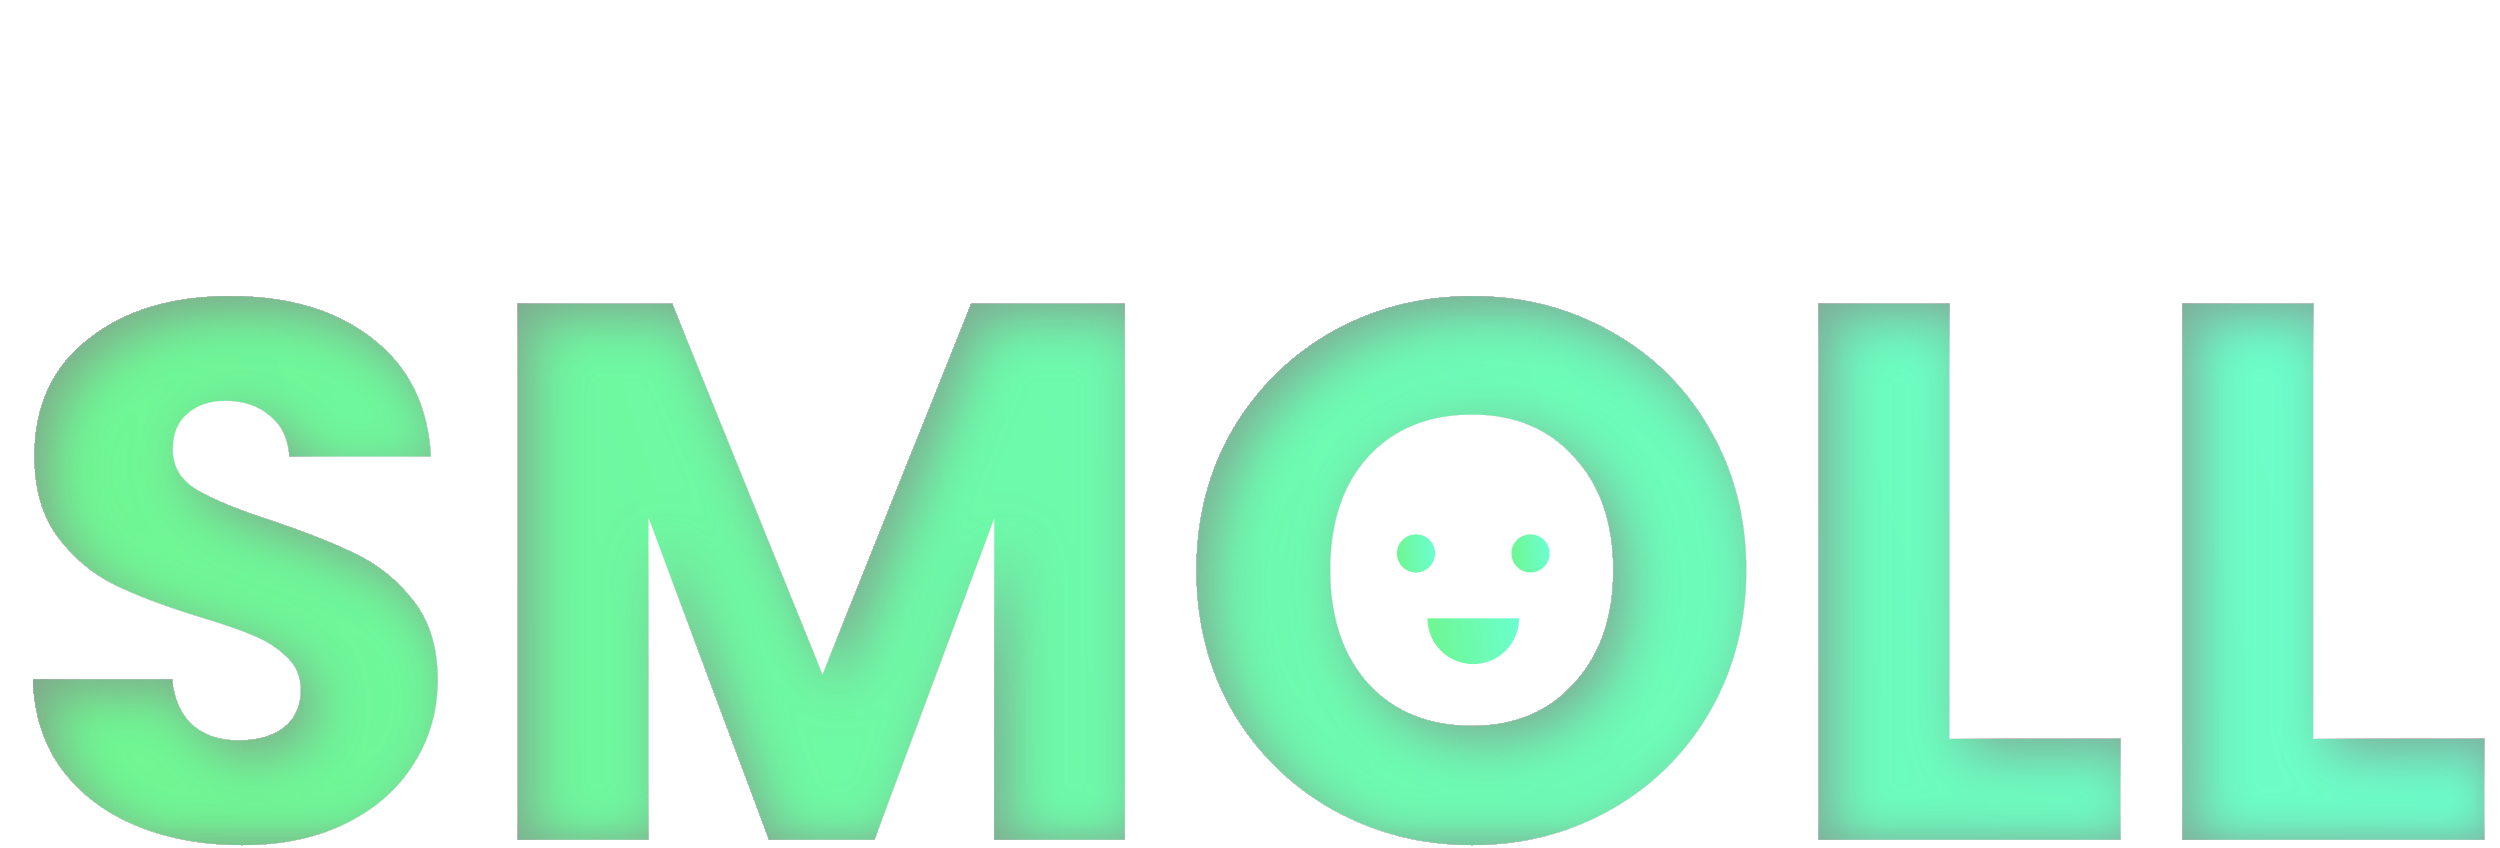
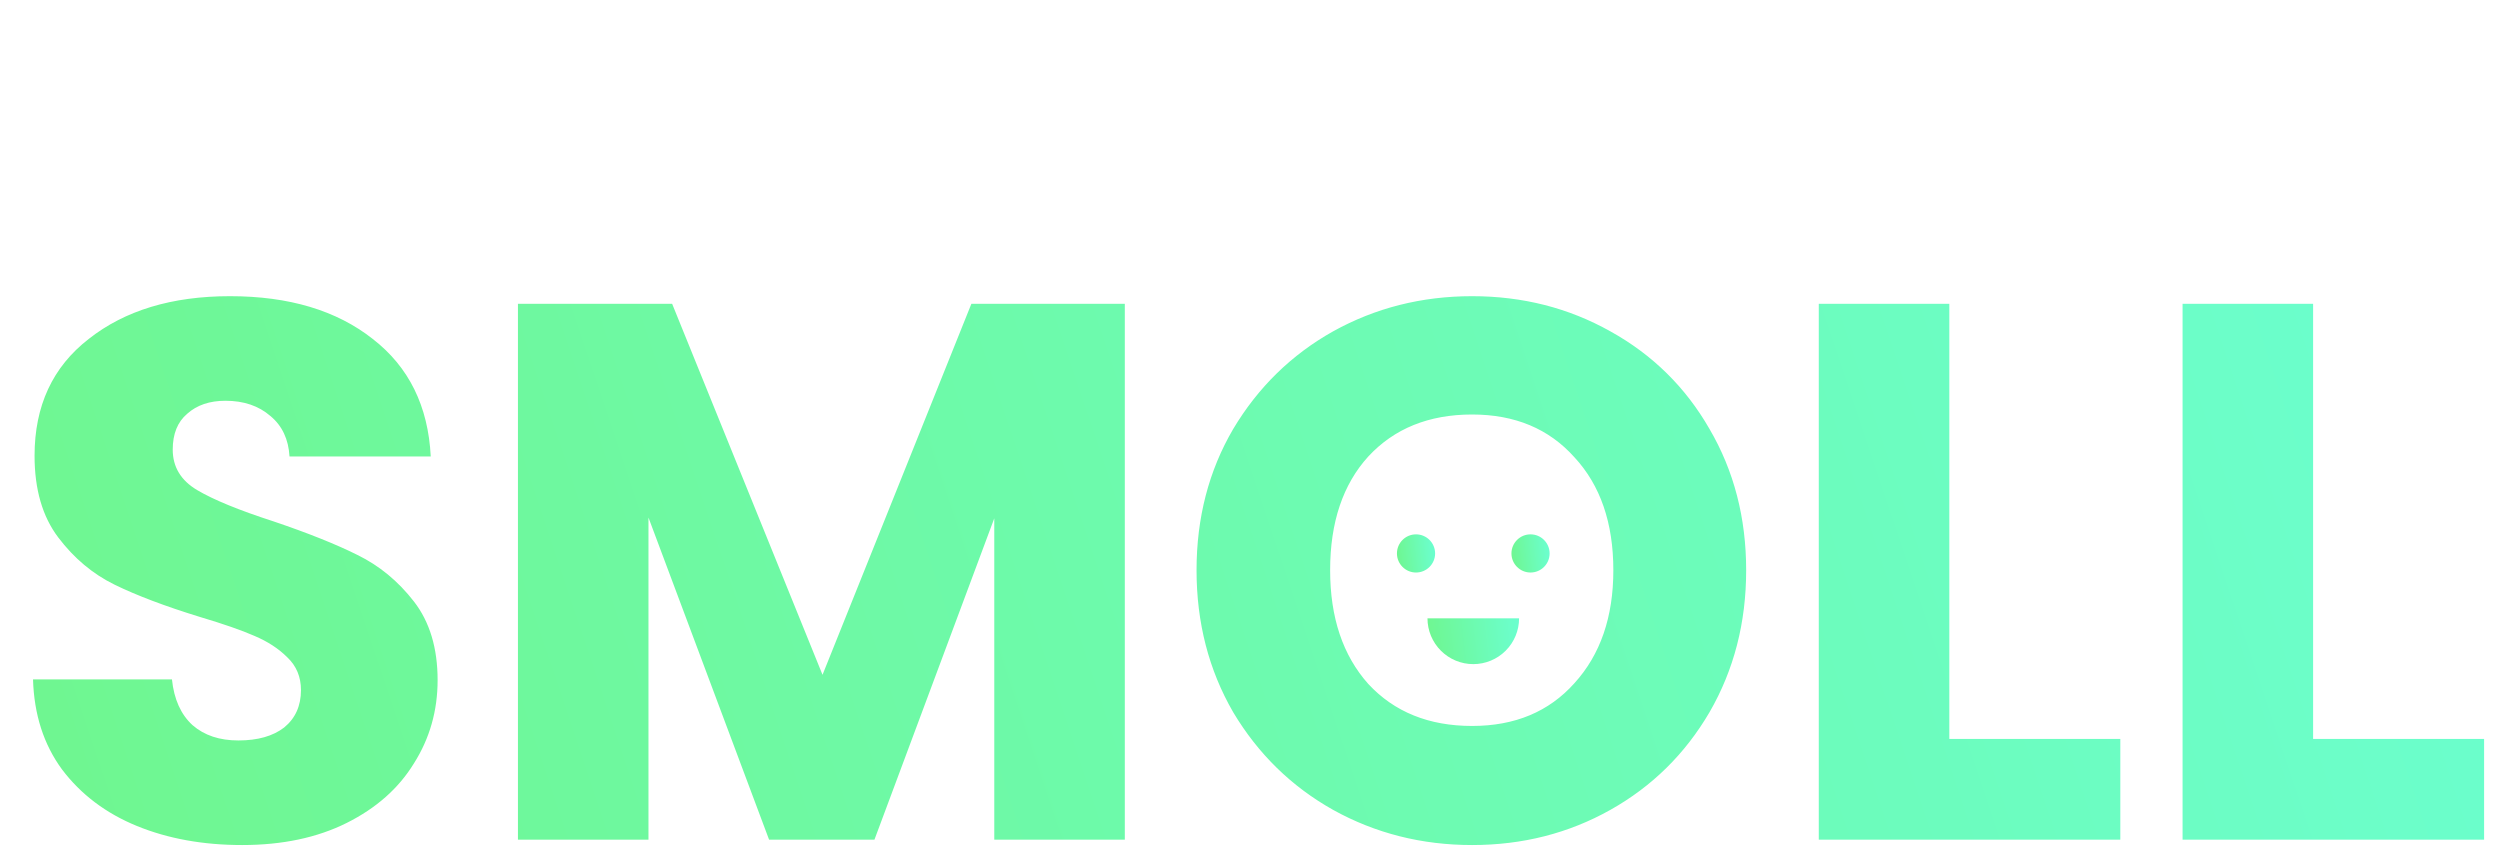
- <svg xmlns="http://www.w3.org/2000/svg" class="logo" id="parallax-element" width="655" height="222" viewBox="0 0 655 222" fill="none">
-   <g filter="url(#filter0_i_10_7)">
-     <path d="M63.454 221.4C53.187 221.4 43.987 219.733 35.854 216.4C27.721 213.067 21.187 208.133 16.254 201.6C11.454 195.067 8.921 187.2 8.654 178H45.054C45.587 183.2 47.387 187.2 50.454 190C53.521 192.667 57.521 194 62.454 194C67.521 194 71.521 192.867 74.454 190.6C77.387 188.2 78.854 184.933 78.854 180.8C78.854 177.333 77.654 174.467 75.254 172.2C72.987 169.933 70.121 168.067 66.654 166.6C63.321 165.133 58.521 163.467 52.254 161.6C43.187 158.8 35.787 156 30.054 153.2C24.321 150.4 19.387 146.267 15.254 140.8C11.121 135.333 9.054 128.2 9.054 119.4C9.054 106.333 13.787 96.133 23.254 88.8C32.721 81.333 45.054 77.6 60.254 77.6C75.721 77.6 88.187 81.333 97.654 88.8C107.121 96.133 112.187 106.4 112.854 119.6H75.854C75.587 115.067 73.921 111.533 70.854 109C67.787 106.333 63.854 105 59.054 105C54.921 105 51.587 106.133 49.054 108.4C46.521 110.533 45.254 113.667 45.254 117.8C45.254 122.333 47.387 125.867 51.654 128.4C55.921 130.933 62.587 133.667 71.654 136.6C80.721 139.667 88.054 142.6 93.654 145.4C99.387 148.2 104.321 152.267 108.454 157.6C112.587 162.933 114.654 169.8 114.654 178.2C114.654 186.2 112.587 193.467 108.454 200C104.454 206.533 98.587 211.733 90.854 215.6C83.121 219.467 73.987 221.4 63.454 221.4ZM294.701 79.6V220H260.501V135.8L229.101 220H201.501L169.901 135.6V220H135.701V79.6H176.101L215.501 176.8L254.501 79.6H294.701ZM385.695 221.4C372.495 221.4 360.361 218.333 349.295 212.2C338.361 206.067 329.628 197.533 323.095 186.6C316.695 175.533 313.495 163.133 313.495 149.4C313.495 135.667 316.695 123.333 323.095 112.4C329.628 101.467 338.361 92.933 349.295 86.8C360.361 80.667 372.495 77.6 385.695 77.6C398.895 77.6 410.961 80.667 421.895 86.8C432.961 92.933 441.628 101.467 447.895 112.4C454.295 123.333 457.495 135.667 457.495 149.4C457.495 163.133 454.295 175.533 447.895 186.6C441.495 197.533 432.828 206.067 421.895 212.2C410.961 218.333 398.895 221.4 385.695 221.4ZM385.695 190.2C396.895 190.2 405.828 186.467 412.495 179C419.295 171.533 422.695 161.667 422.695 149.4C422.695 137 419.295 127.133 412.495 119.8C405.828 112.333 396.895 108.6 385.695 108.6C374.361 108.6 365.295 112.267 358.495 119.6C351.828 126.933 348.495 136.867 348.495 149.4C348.495 161.8 351.828 171.733 358.495 179.2C365.295 186.533 374.361 190.2 385.695 190.2ZM510.721 193.6H555.521V220H476.521V79.6H510.721V193.6ZM606.034 193.6H650.834V220H571.834V79.6H606.034V193.6Z" fill="url(#paint0_linear_10_7)" />
-   </g>
+ <svg xmlns="http://www.w3.org/2000/svg" width="655" height="222" viewBox="0 0 655 222" fill="none">
+   <path d="M63.454 221.4C53.187 221.4 43.987 219.733 35.854 216.4C27.721 213.067 21.187 208.133 16.254 201.6C11.454 195.067 8.921 187.2 8.654 178H45.054C45.587 183.2 47.387 187.2 50.454 190C53.521 192.667 57.521 194 62.454 194C67.521 194 71.521 192.867 74.454 190.6C77.387 188.2 78.854 184.933 78.854 180.8C78.854 177.333 77.654 174.467 75.254 172.2C72.987 169.933 70.121 168.067 66.654 166.6C63.321 165.133 58.521 163.467 52.254 161.6C43.187 158.8 35.787 156 30.054 153.2C24.321 150.4 19.387 146.267 15.254 140.8C11.121 135.333 9.054 128.2 9.054 119.4C9.054 106.333 13.787 96.133 23.254 88.8C32.721 81.333 45.054 77.6 60.254 77.6C75.721 77.6 88.187 81.333 97.654 88.8C107.121 96.133 112.187 106.4 112.854 119.6H75.854C75.587 115.067 73.921 111.533 70.854 109C67.787 106.333 63.854 105 59.054 105C54.921 105 51.587 106.133 49.054 108.4C46.521 110.533 45.254 113.667 45.254 117.8C45.254 122.333 47.387 125.867 51.654 128.4C55.921 130.933 62.587 133.667 71.654 136.6C80.721 139.667 88.054 142.6 93.654 145.4C99.387 148.2 104.321 152.267 108.454 157.6C112.587 162.933 114.654 169.8 114.654 178.2C114.654 186.2 112.587 193.467 108.454 200C104.454 206.533 98.587 211.733 90.854 215.6C83.121 219.467 73.987 221.4 63.454 221.4ZM294.701 79.6V220H260.501V135.8L229.101 220H201.501L169.901 135.6V220H135.701V79.6H176.101L215.501 176.8L254.501 79.6H294.701ZM385.695 221.4C372.495 221.4 360.361 218.333 349.295 212.2C338.361 206.067 329.628 197.533 323.095 186.6C316.695 175.533 313.495 163.133 313.495 149.4C313.495 135.667 316.695 123.333 323.095 112.4C329.628 101.467 338.361 92.933 349.295 86.8C360.361 80.667 372.495 77.6 385.695 77.6C398.895 77.6 410.961 80.667 421.895 86.8C432.961 92.933 441.628 101.467 447.895 112.4C454.295 123.333 457.495 135.667 457.495 149.4C457.495 163.133 454.295 175.533 447.895 186.6C441.495 197.533 432.828 206.067 421.895 212.2C410.961 218.333 398.895 221.4 385.695 221.4ZM385.695 190.2C396.895 190.2 405.828 186.467 412.495 179C419.295 171.533 422.695 161.667 422.695 149.4C422.695 137 419.295 127.133 412.495 119.8C405.828 112.333 396.895 108.6 385.695 108.6C374.361 108.6 365.295 112.267 358.495 119.6C351.828 126.933 348.495 136.867 348.495 149.4C348.495 161.8 351.828 171.733 358.495 179.2C365.295 186.533 374.361 190.2 385.695 190.2ZM510.721 193.6H555.521V220H476.521V79.6H510.721V193.6ZM606.034 193.6H650.834V220H571.834V79.6H606.034V193.6Z" fill="url(#paint0_linear_10_7)" />
  <circle cx="371" cy="145" r="5" fill="url(#paint1_linear_10_7)" />
  <circle cx="401" cy="145" r="5" fill="url(#paint2_linear_10_7)" />
  <path d="M374 162C374 163.576 374.31 165.136 374.913 166.592C375.517 168.048 376.4 169.371 377.515 170.485C378.629 171.6 379.952 172.483 381.408 173.087C382.864 173.69 384.424 174 386 174C387.576 174 389.136 173.69 390.592 173.087C392.048 172.483 393.371 171.6 394.485 170.485C395.6 169.371 396.483 168.048 397.087 166.592C397.69 165.136 398 163.576 398 162H386L374 162Z" fill="url(#paint3_linear_10_7)" />
  <defs>
-     <filter id="filter0_i_10_7" x="8.654" y="77.6" width="646.18" height="147.8" filterUnits="userSpaceOnUse" color-interpolation-filters="sRGB">
-       <feFlood flood-opacity="0" result="BackgroundImageFix" />
-       <feBlend mode="normal" in="SourceGraphic" in2="BackgroundImageFix" result="shape" />
-       <feColorMatrix in="SourceAlpha" type="matrix" values="0 0 0 0 0 0 0 0 0 0 0 0 0 0 0 0 0 0 127 0" result="hardAlpha" />
-       <feOffset dx="4" dy="4" />
-       <feGaussianBlur stdDeviation="7" />
-       <feComposite in2="hardAlpha" operator="arithmetic" k2="-1" k3="1" />
-       <feColorMatrix type="matrix" values="0 0 0 0 0.529 0 0 0 0 0.529 0 0 0 0 0.529 0 0 0 0.69 0" />
-       <feBlend mode="normal" in2="shape" result="effect1_innerShadow_10_7" />
-     </filter>
    <linearGradient id="paint0_linear_10_7" x1="655" y1="-4.36904e-05" x2="-7.5" y2="222" gradientUnits="userSpaceOnUse">
      <stop stop-color="#6BFFD2" />
      <stop offset="1" stop-color="#6FF68E" />
    </linearGradient>
    <linearGradient id="paint1_linear_10_7" x1="376" y1="140" x2="364.893" y2="141.261" gradientUnits="userSpaceOnUse">
      <stop stop-color="#6BFFD2" />
      <stop offset="1" stop-color="#6FF68E" />
    </linearGradient>
    <linearGradient id="paint2_linear_10_7" x1="406" y1="140" x2="394.893" y2="141.261" gradientUnits="userSpaceOnUse">
      <stop stop-color="#6BFFD2" />
      <stop offset="1" stop-color="#6FF68E" />
    </linearGradient>
    <linearGradient id="paint3_linear_10_7" x1="398" y1="150" x2="371.343" y2="153.028" gradientUnits="userSpaceOnUse">
      <stop stop-color="#6BFFD2" />
      <stop offset="1" stop-color="#6FF68E" />
    </linearGradient>
  </defs>
</svg>
